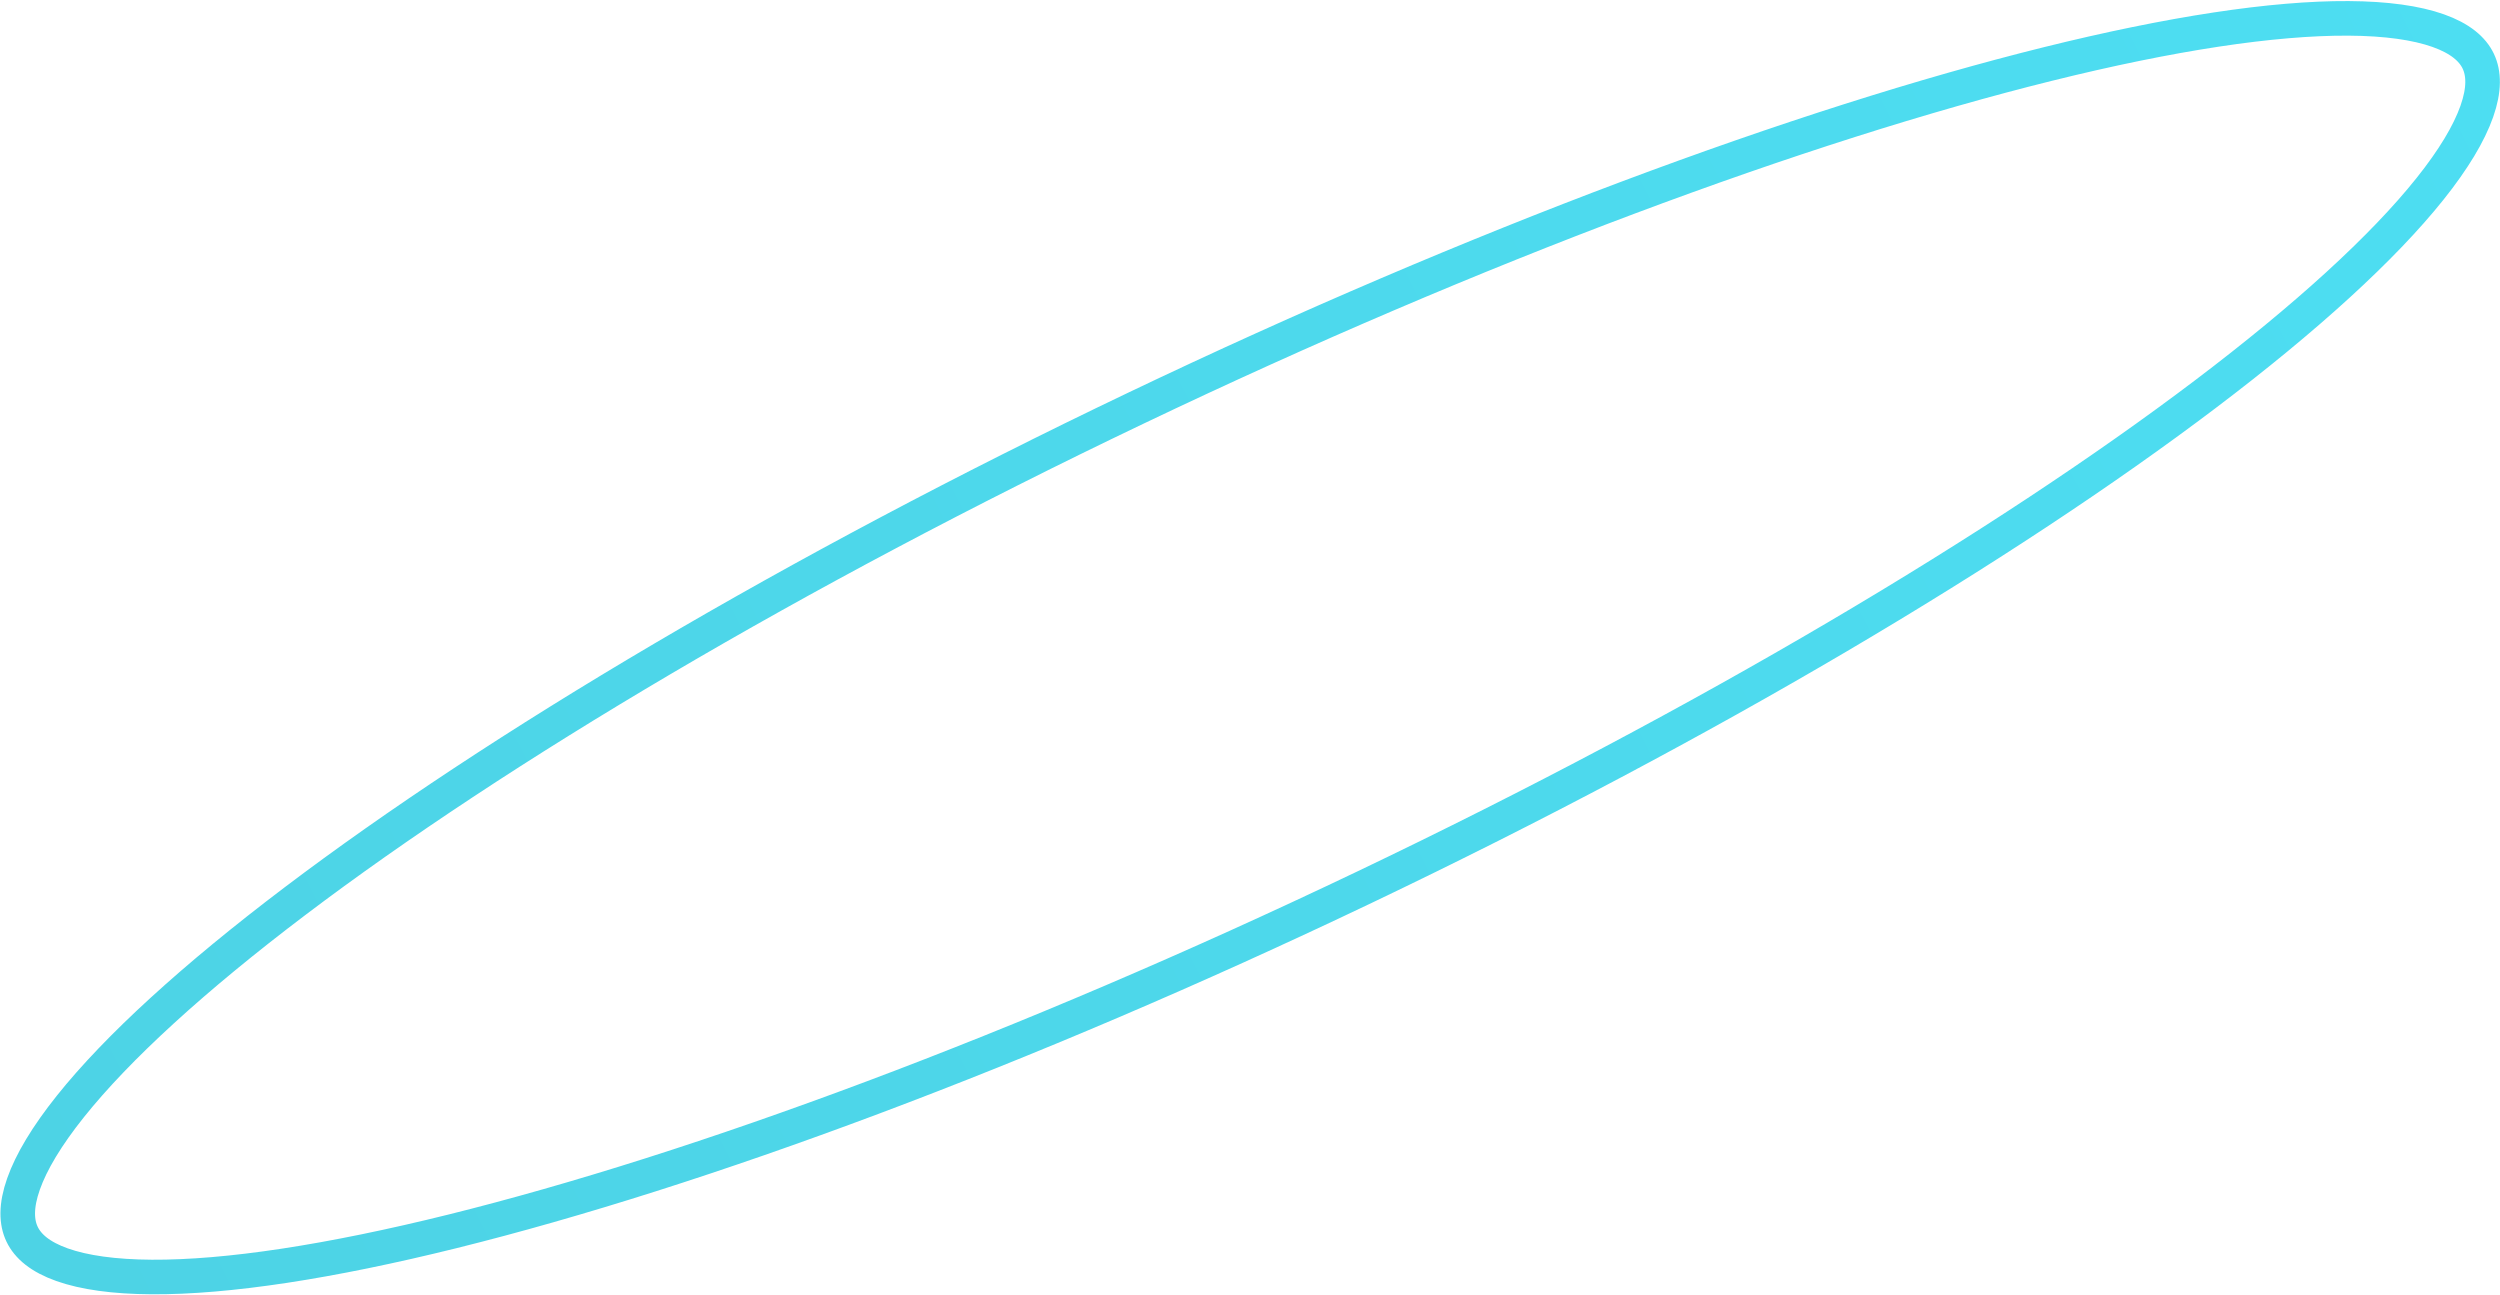
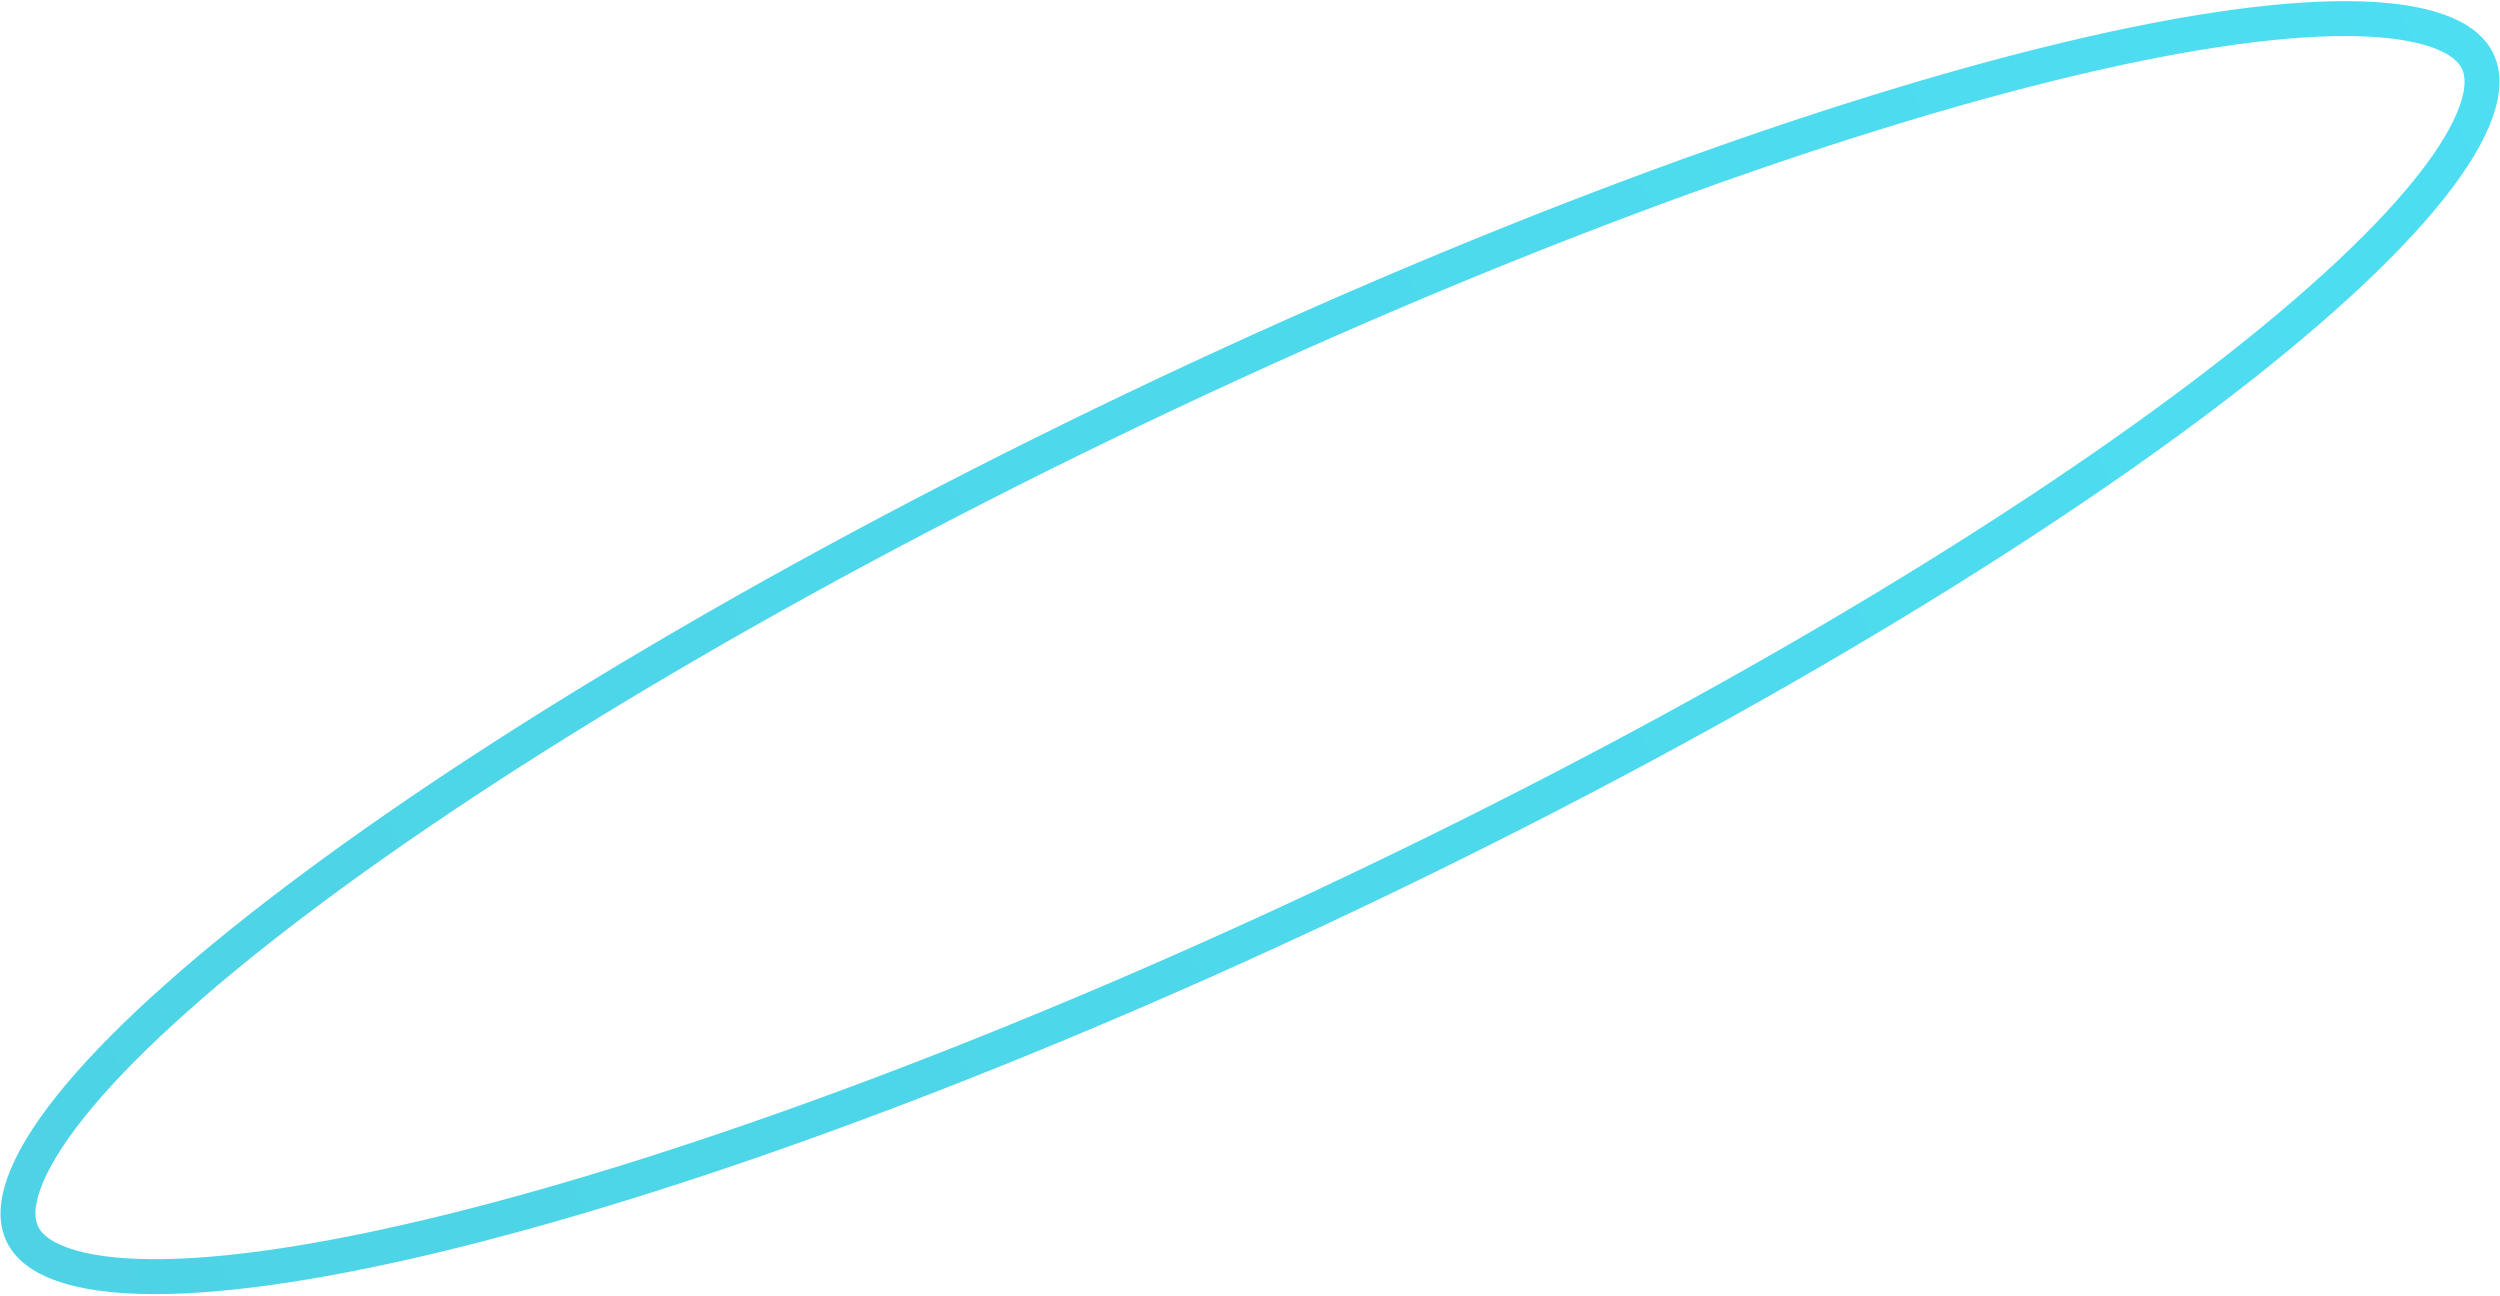
- <svg xmlns="http://www.w3.org/2000/svg" width="1446" height="749" viewBox="0 0 1446 749" fill="none">
-   <path d="M1433.41 35.362C1436.75 42.349 1437.05 51.765 1432.59 64.443C1428.11 77.158 1419.14 92.175 1405.52 109.24C1378.3 143.332 1333.97 183.803 1275.53 228.031C1158.79 316.387 987.47 418.46 789.25 513.133C591.03 607.807 403.959 676.91 261.864 712.179C190.735 729.833 131.397 738.876 87.774 738.618C65.939 738.488 48.621 736.026 35.917 731.518C23.249 727.024 16.118 720.867 12.781 713.879C9.443 706.892 9.136 697.476 13.602 684.798C18.081 672.083 27.05 657.066 40.673 640.001C67.889 605.909 112.217 565.439 170.654 521.21C287.394 432.855 458.718 330.782 656.938 236.108C855.158 141.435 1042.23 72.331 1184.32 37.063C1255.45 19.408 1314.79 10.365 1358.41 10.623C1380.25 10.753 1397.57 13.215 1410.27 17.723C1422.94 22.218 1430.07 28.374 1433.41 35.362Z" stroke="url(#paint0_linear_46_38)" stroke-opacity="0.7" stroke-width="20" />
+ <svg xmlns="http://www.w3.org/2000/svg" width="1432" height="742" viewBox="0 0 1432 742" fill="none">
+   <path d="M1419.21 35.092C1422.5 41.979 1422.81 51.273 1418.39 63.811C1413.96 76.385 1405.09 91.245 1391.6 108.137C1364.66 141.883 1320.78 181.947 1262.92 225.737C1147.34 313.214 977.717 414.275 781.46 508.012C585.203 601.748 399.986 670.166 259.303 705.084C188.88 722.563 130.137 731.515 86.957 731.259C65.343 731.131 48.209 728.693 35.645 724.235C23.117 719.79 16.083 713.708 12.793 706.821C9.504 699.934 9.194 690.64 13.611 678.102C18.04 665.528 26.913 650.669 40.398 633.777C67.338 600.031 111.221 559.966 169.077 516.177C284.657 428.699 454.283 327.638 650.54 233.902C846.797 140.166 1032.01 71.748 1172.7 36.83C1243.12 19.35 1301.86 10.399 1345.04 10.655C1366.66 10.783 1383.79 13.22 1396.36 17.678C1408.88 22.123 1415.92 28.205 1419.21 35.092Z" stroke="url(#paint0_linear_46_38)" stroke-opacity="0.7" stroke-width="20" />
  <defs>
-     <linearGradient id="paint0_linear_46_38" x1="-2.028" y1="733.734" x2="1447.39" y2="-4.125" gradientUnits="userSpaceOnUse">
+     <linearGradient id="paint0_linear_46_38" x1="-1.958" y1="726.522" x2="1433.14" y2="-4.047" gradientUnits="userSpaceOnUse">
      <stop stop-color="#00BFD9" />
      <stop offset="1" stop-color="#00CFEC" />
    </linearGradient>
  </defs>
</svg>
